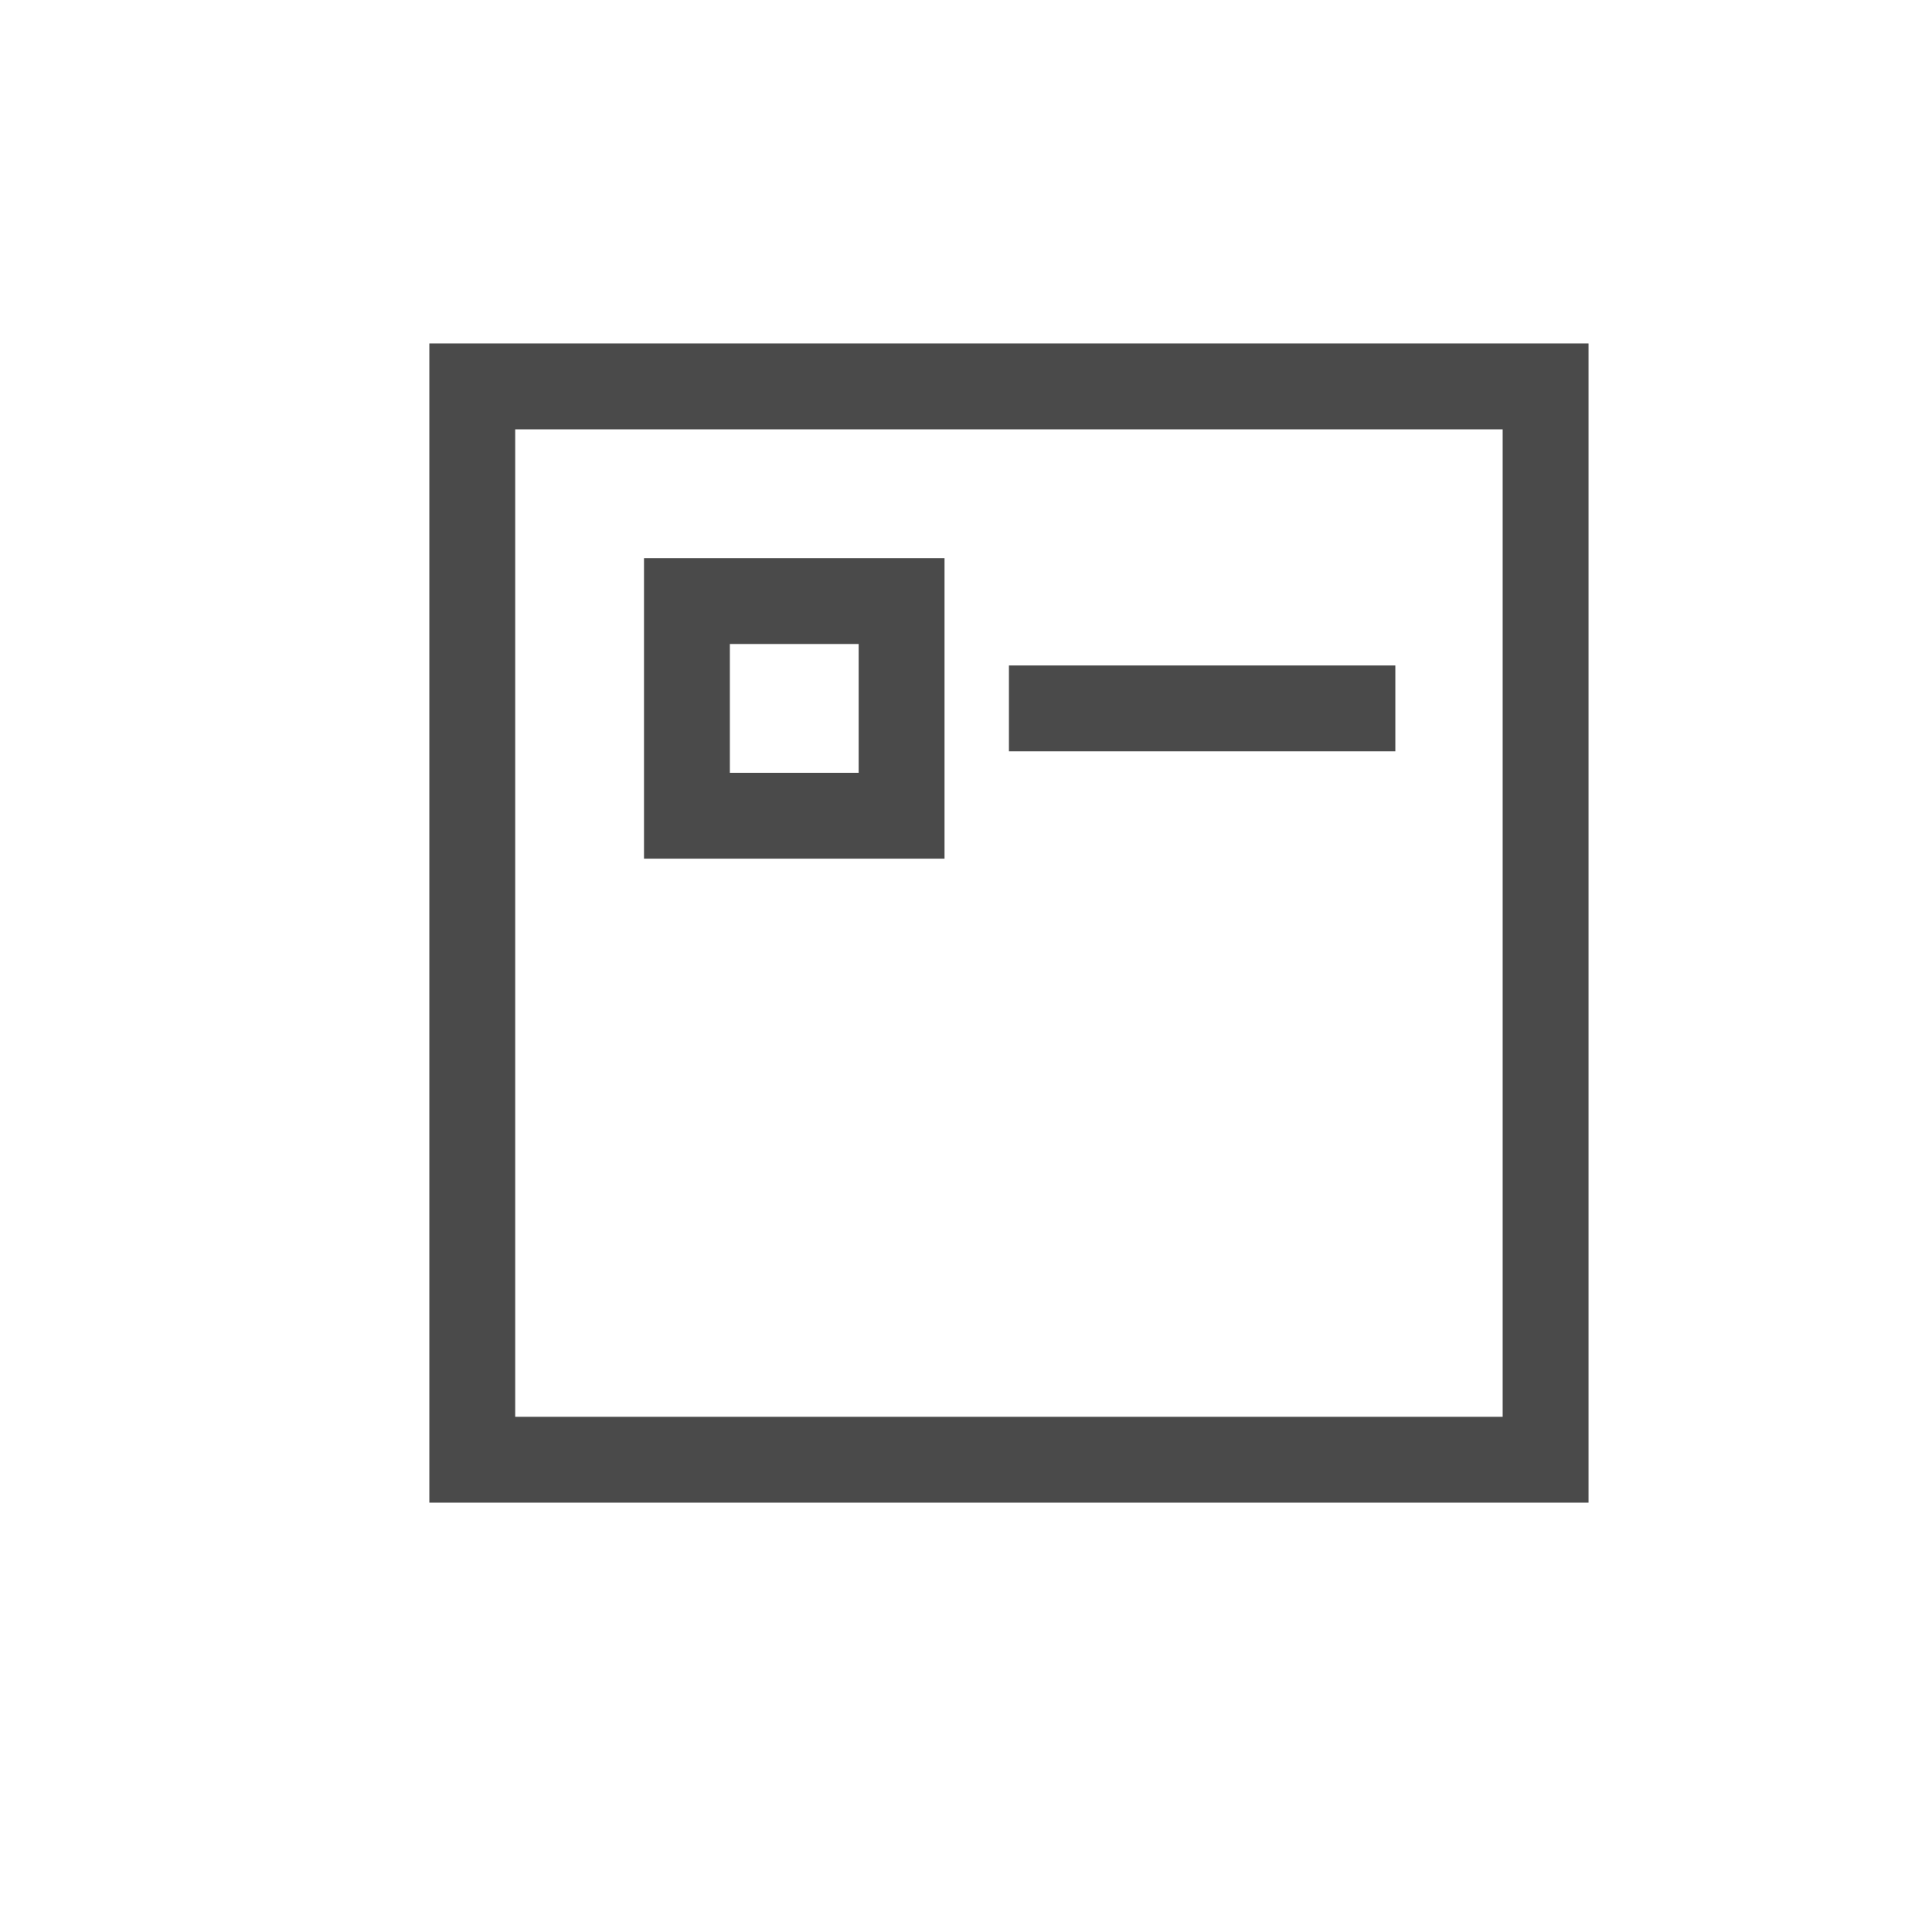
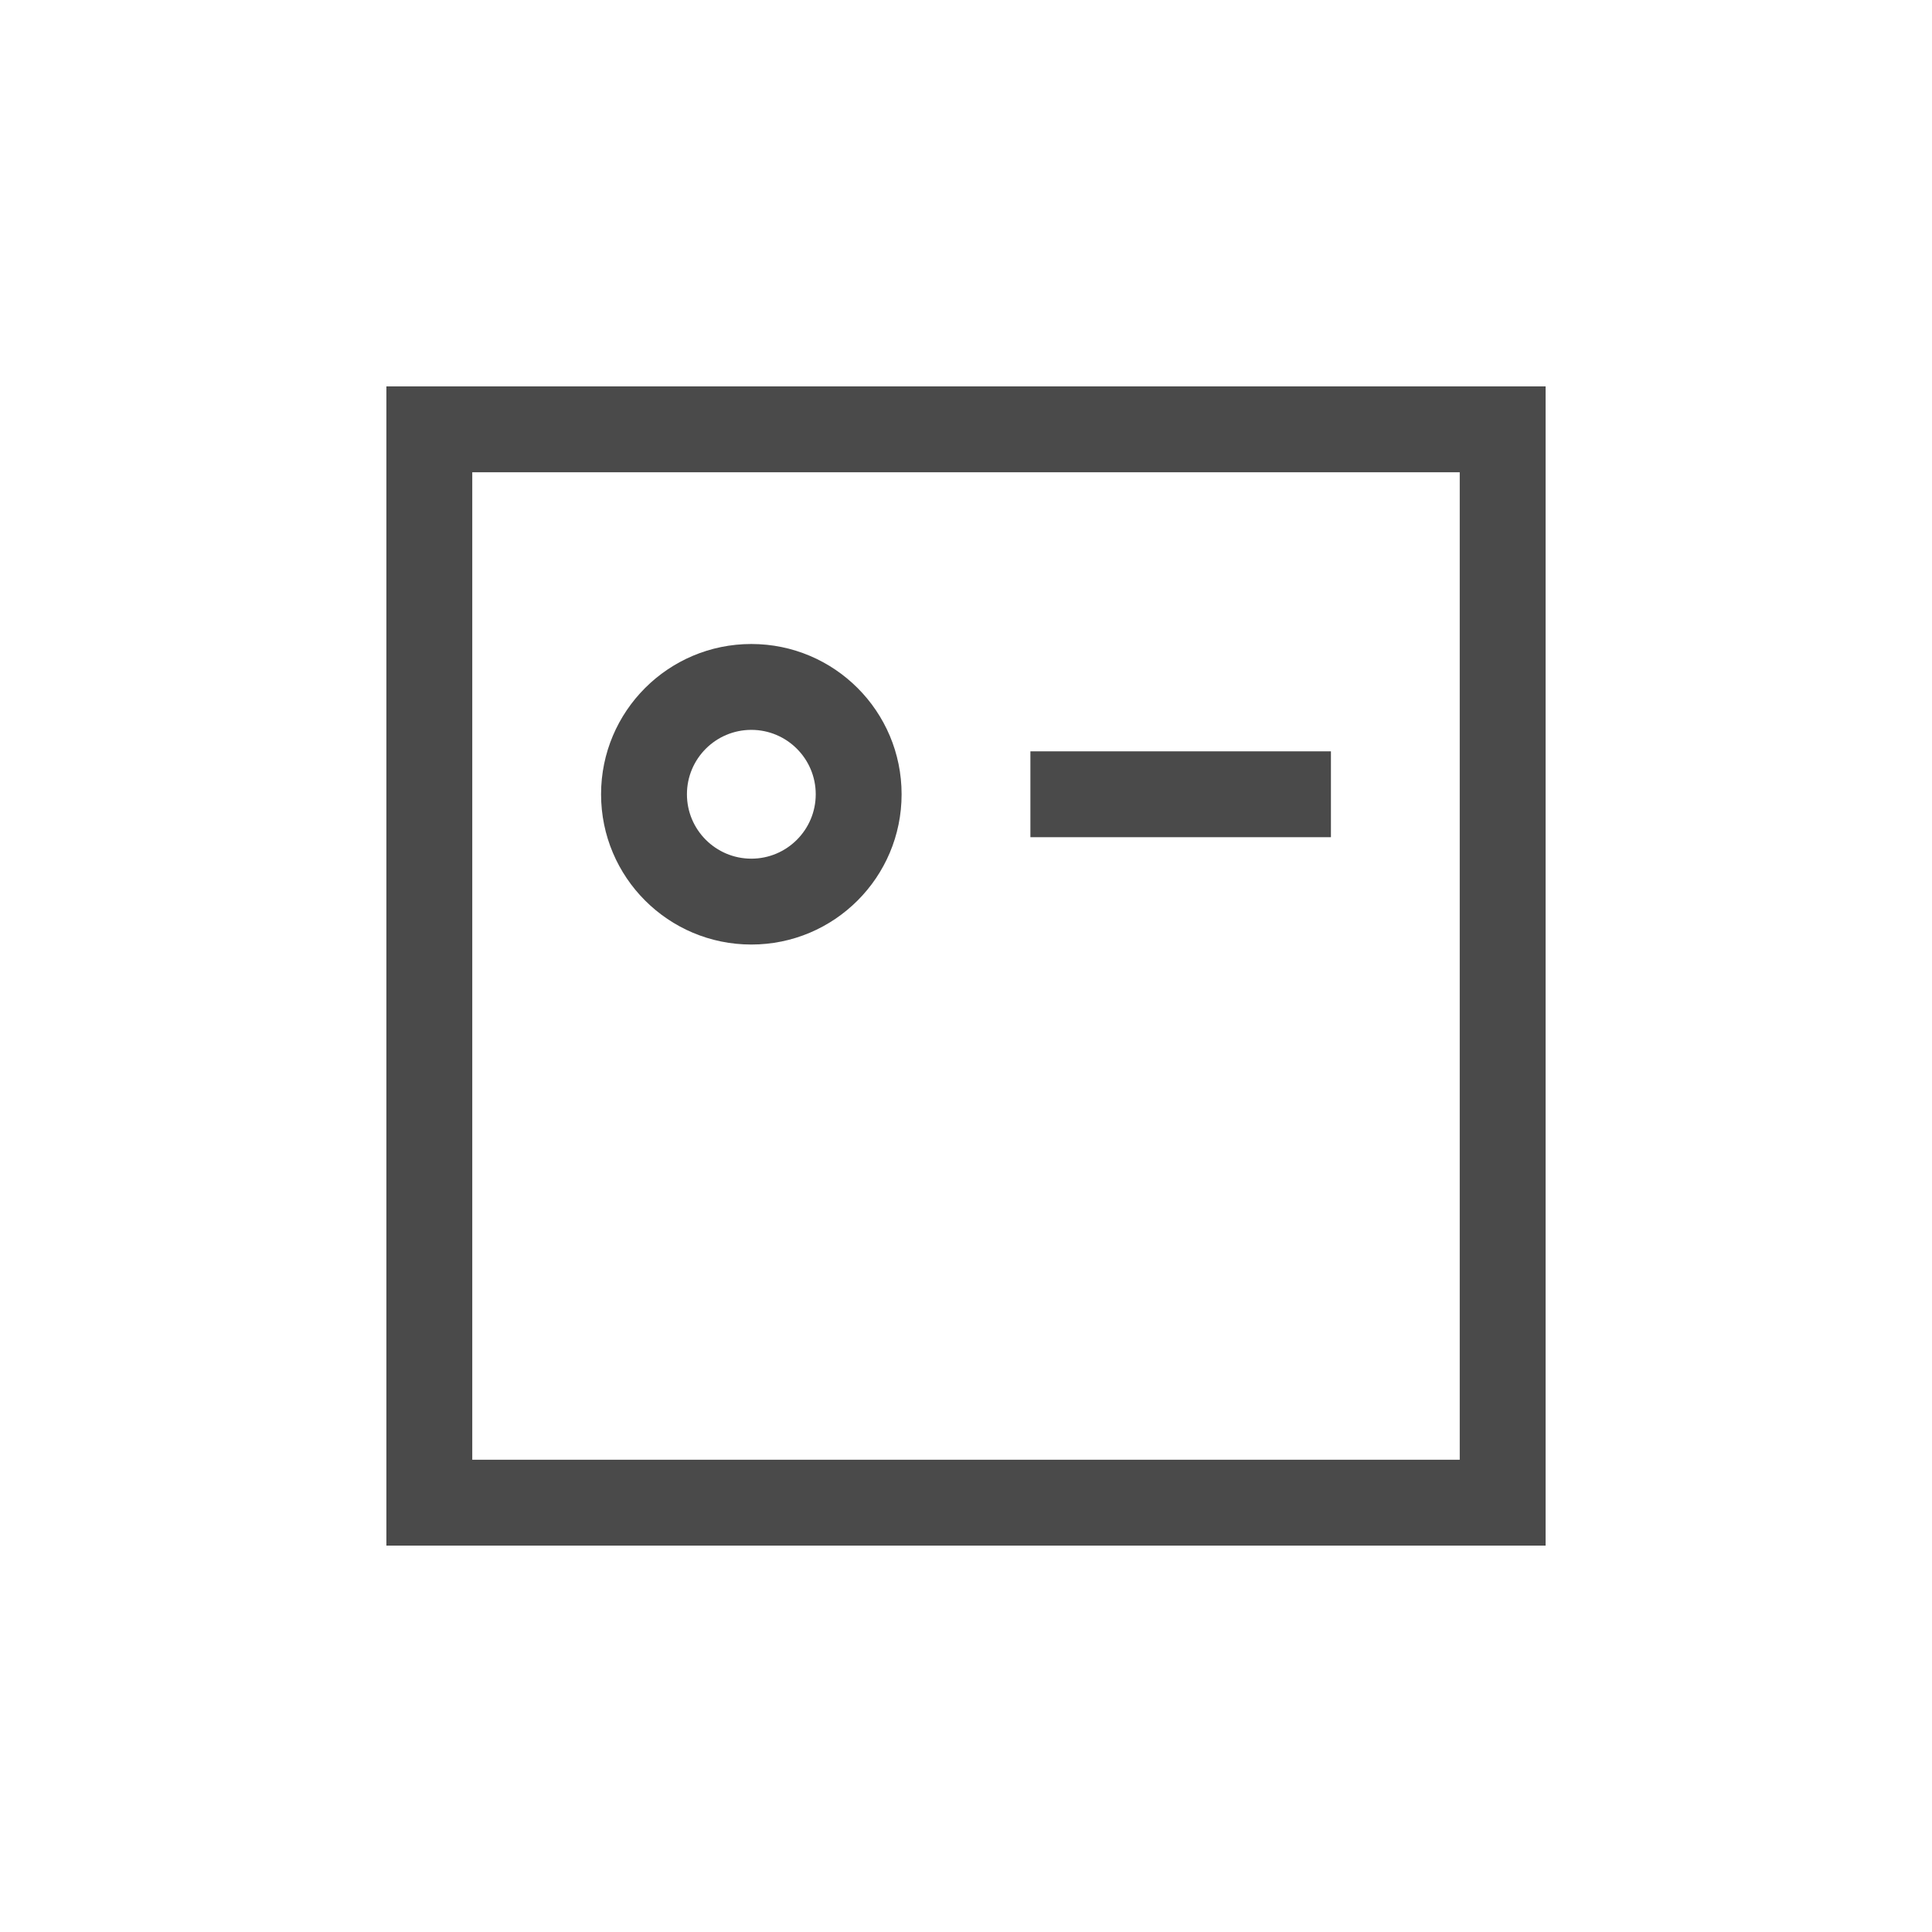
<svg xmlns="http://www.w3.org/2000/svg" width="45px" height="45px" viewBox="0 0 45 45" version="1.1">
  <g id="tab-/todo_unfinished_black" stroke="none" stroke-width="1" fill="none" fill-rule="evenodd">
-     <rect id="Rectangle-Copy-2" stroke="#4A4A4A" stroke-width="2" transform="translate(23.5, 21.5) scale(-1, 1) translate(-23.5, -21.5) " x="11" y="9" width="25" height="25" />
-     <rect id="Rectangle-Copy-2" stroke="#4A4A4A" stroke-width="2" transform="translate(18.5, 16.5) scale(-1, 1) translate(-18.5, -16.5) " x="16" y="14" width="5" height="5" />
-     <line x1="24.5" y1="16.5" x2="31.5" y2="16.5" id="Line-4" stroke="#4A4A4A" stroke-width="2" stroke-linecap="square" />
+     <path d="M36,9 L9,9 L9,36 L36,36 L36,9 Z M34,11 L34,34 L11,34 L11,11 L34,11 Z" id="Rectangle-Copy-2" fill="#4A4A4A" fill-rule="nonzero" transform="translate(22.5, 22.5) scale(-1, 1) translate(-22.5, -22.5) " />
+     <path d="M17.5,15 C15.567,15 14,16.567 14,18.5 C14,20.433 15.567,22 17.5,22 C19.433,22 21,20.433 21,18.5 C21,16.567 19.433,15 17.5,15 Z M17.5,17 C18.328,17 19,17.672 19,18.5 C19,19.328 18.328,20 17.5,20 C16.672,20 16,19.328 16,18.5 C16,17.672 16.672,17 17.5,17 Z" id="Rectangle-Copy-2" fill="#4A4A4A" fill-rule="nonzero" transform="translate(17.5, 18.5) scale(-1, 1) translate(-17.5, -18.5) " />
+     <polygon id="Line-4" fill="#4A4A4A" fill-rule="nonzero" points="31 17.5 31 19.5 24 19.5 24 17.5" />
  </g>
</svg>
